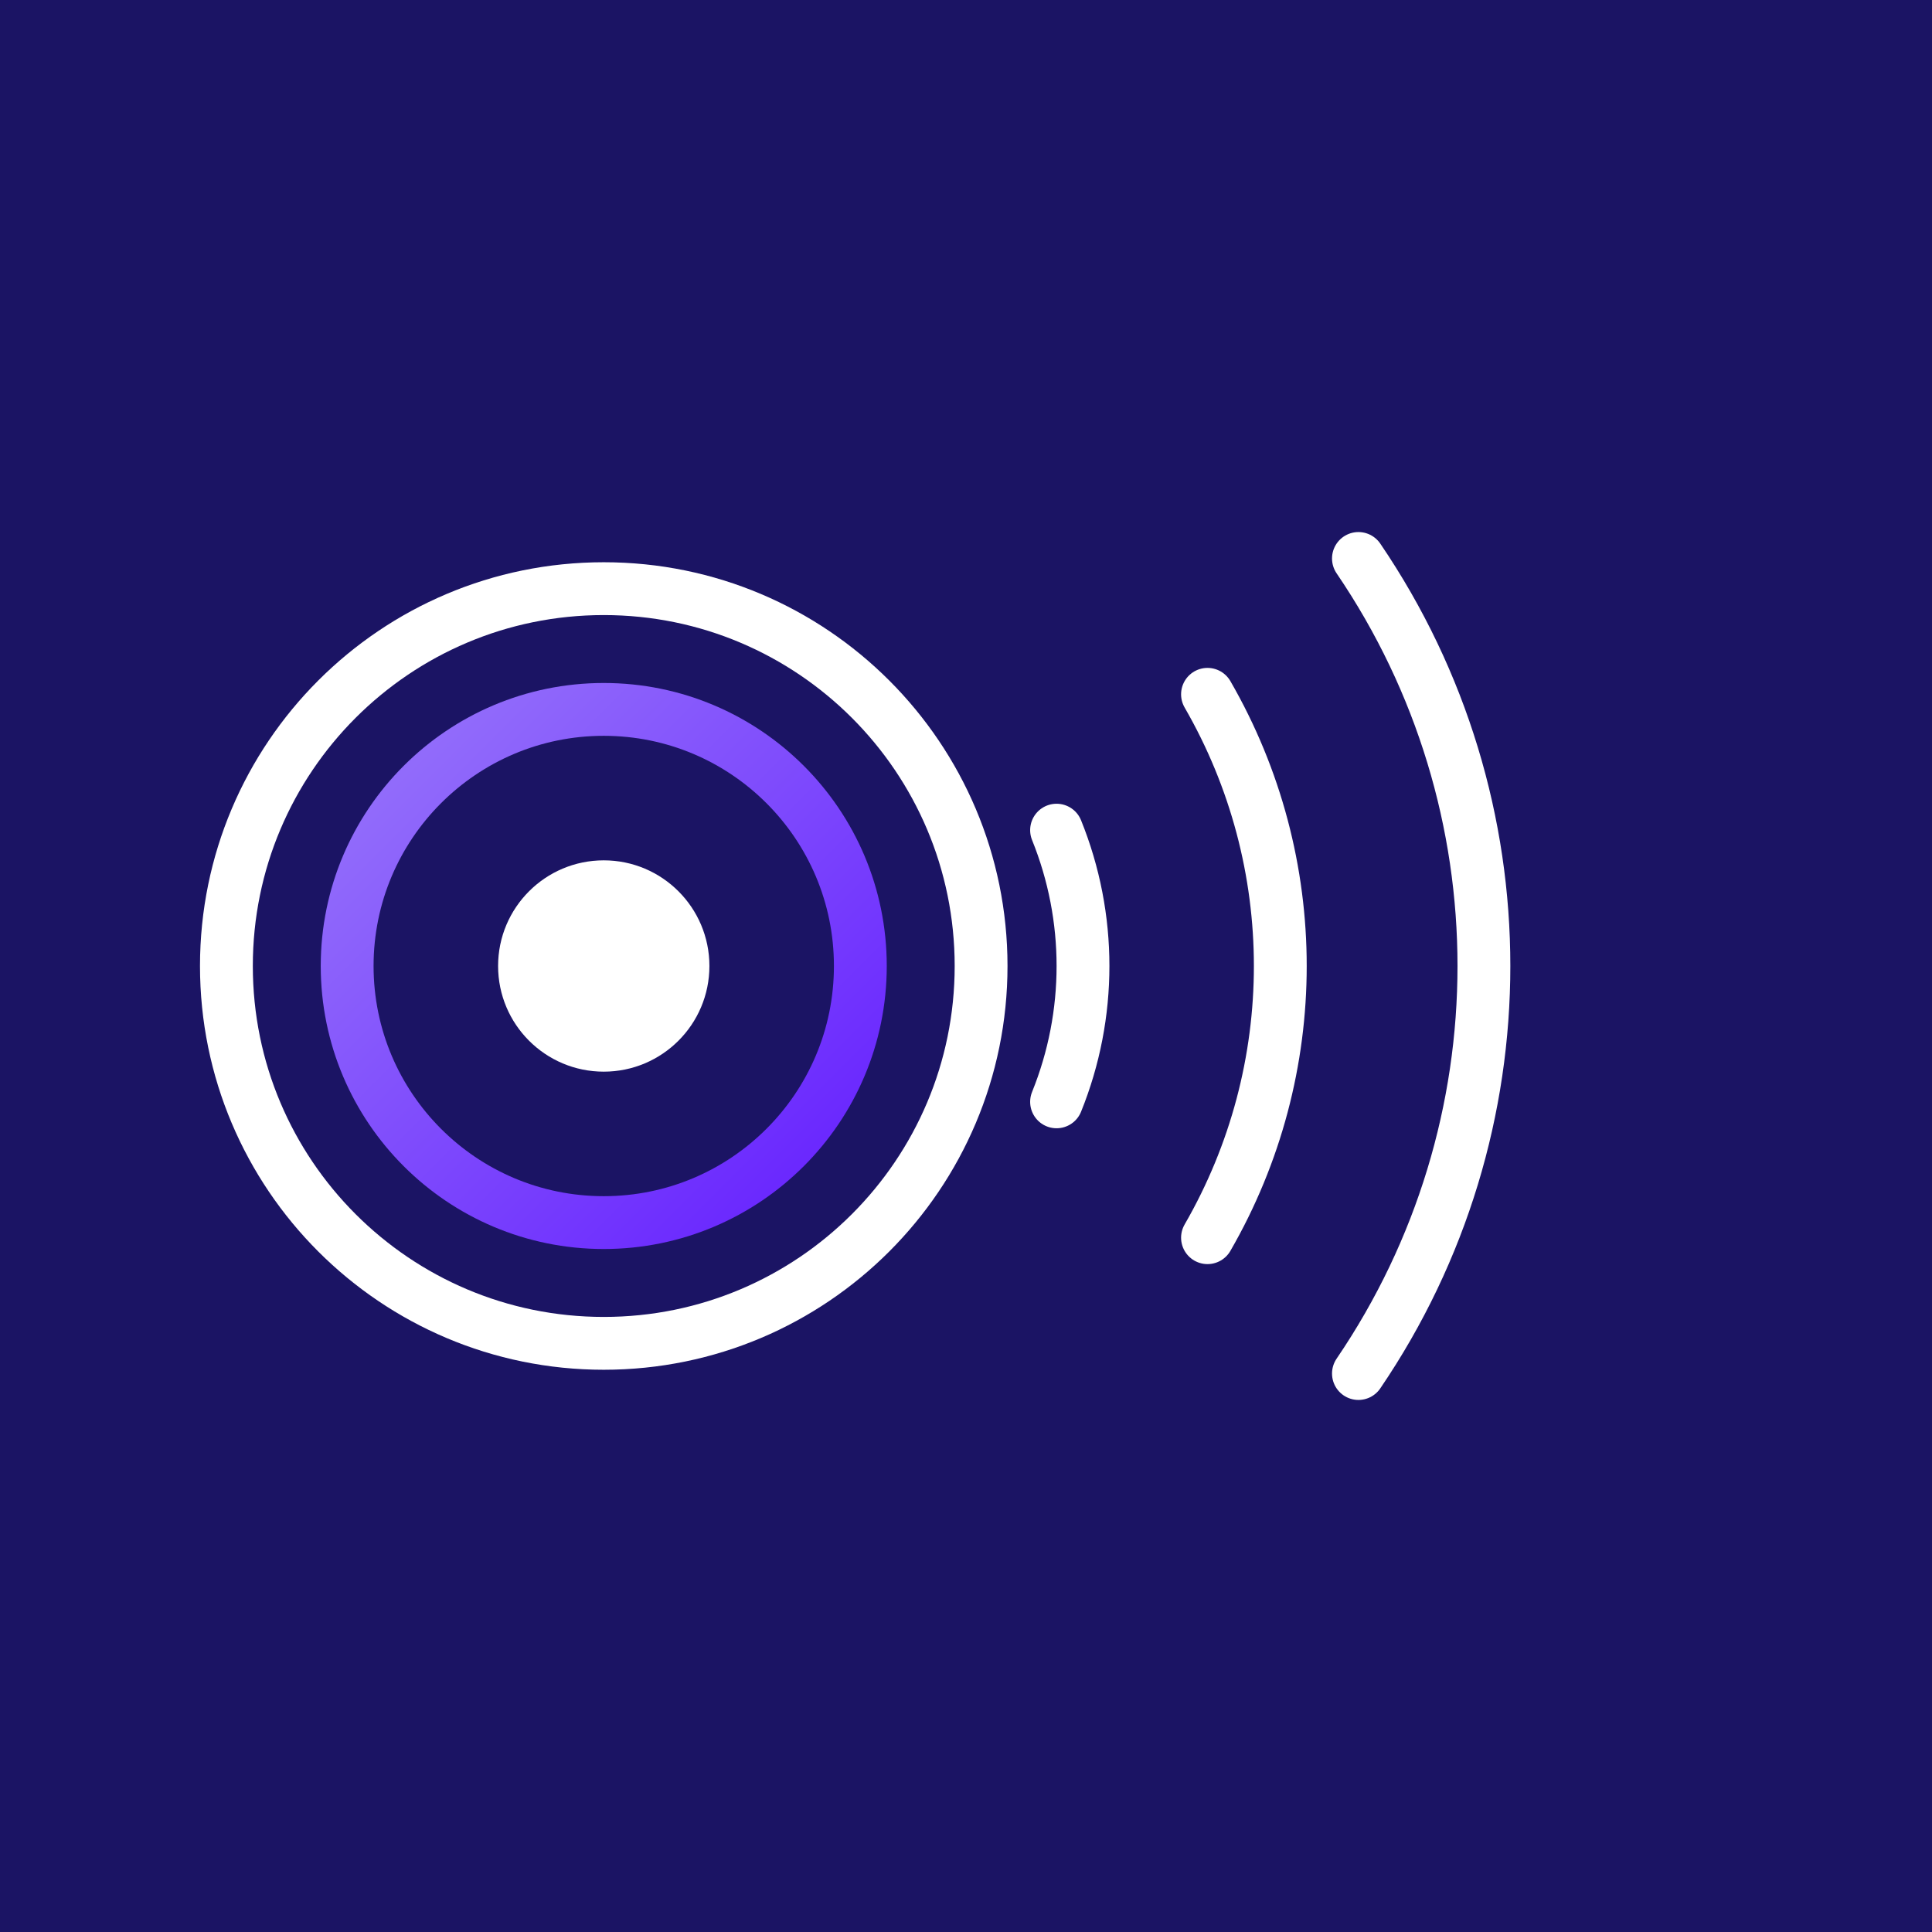
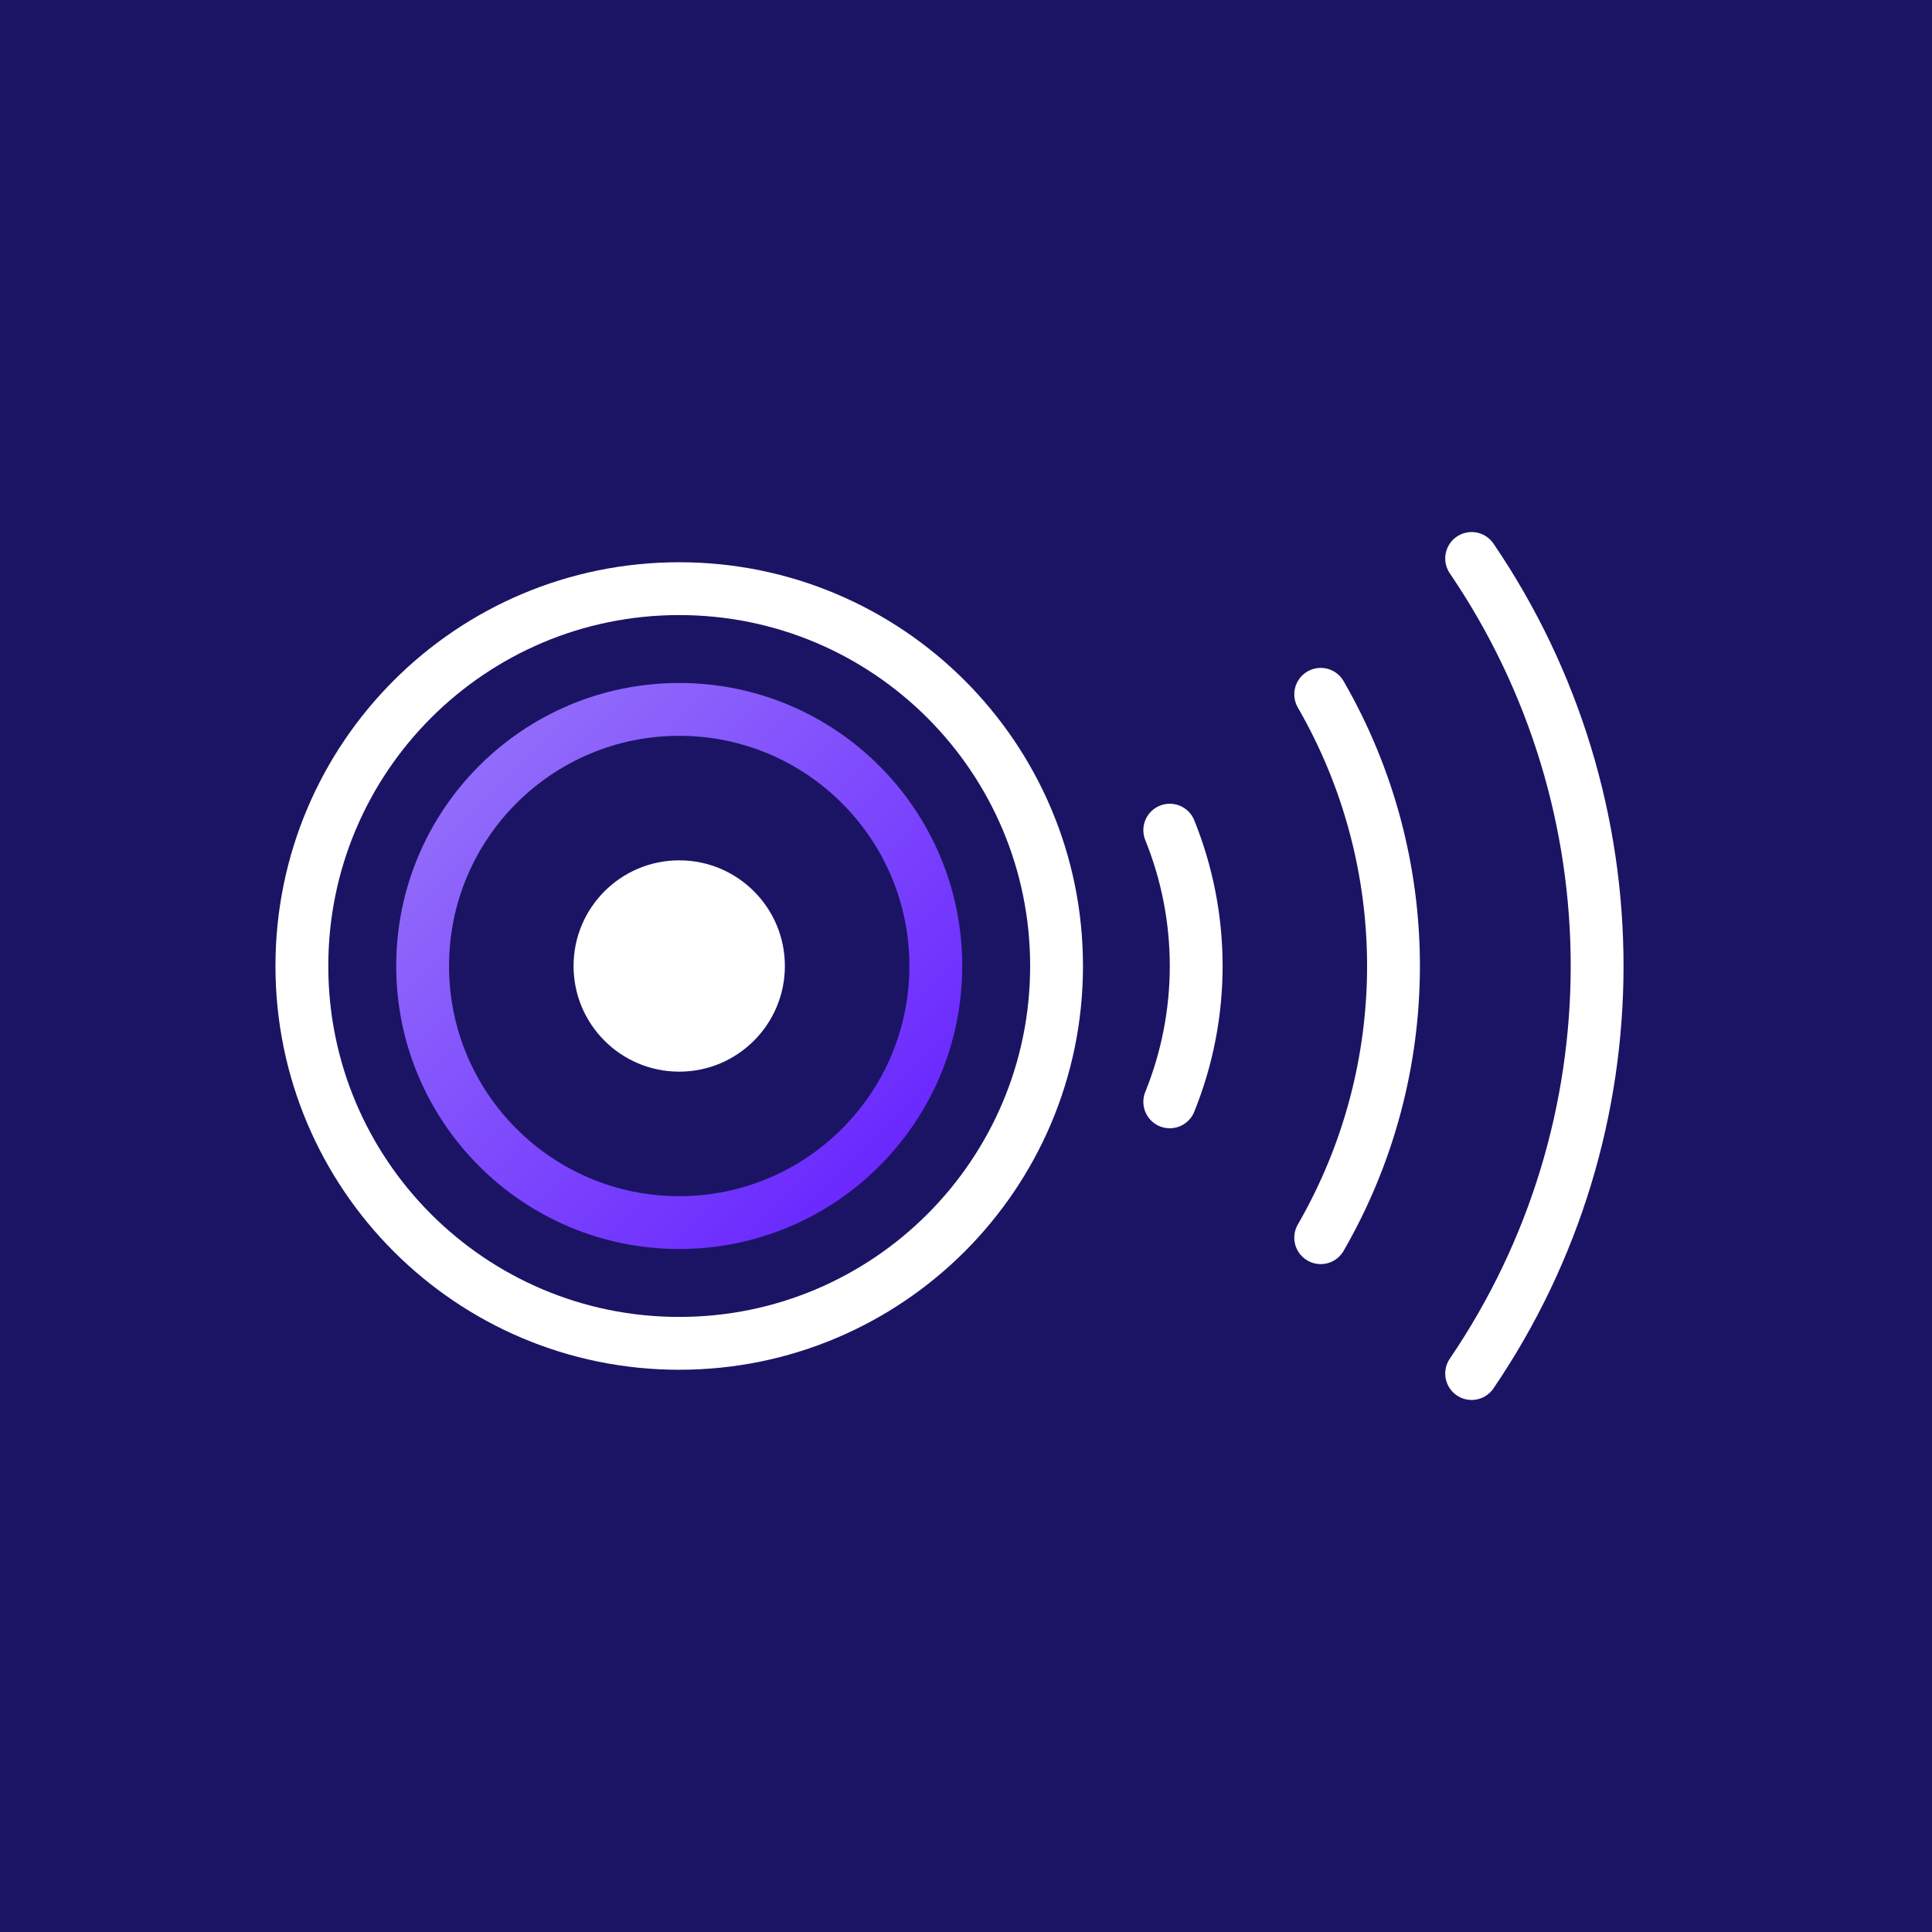
<svg xmlns="http://www.w3.org/2000/svg" viewBox="0 0 512 512" width="512" height="512">
  <rect width="512" height="512" fill="#1B1464" />
-   <circle cx="160" cy="256" r="100" fill="none" stroke="#FFFFFF" stroke-width="14" />
-   <circle cx="160" cy="256" r="68" fill="none" stroke="url(#filamentGrad)" stroke-width="14" />
-   <circle cx="160" cy="256" r="28" fill="#FFFFFF" />
-   <path d="M 280 220 A 96 96 0 0 1 280 292            M 320 184 A 144 144 0 0 1 320 328            M 360 148 A 192 192 0 0 1 360 364" fill="none" stroke="#FFFFFF" stroke-width="14" stroke-linecap="round" />
+   <circle cx="180" cy="256" r="100" fill="none" stroke="#FFFFFF" stroke-width="14" />
+   <circle cx="180" cy="256" r="68" fill="none" stroke="url(#filamentGrad)" stroke-width="14" />
+   <circle cx="180" cy="256" r="28" fill="#FFFFFF" />
+   <path d="M 310 220 A 96 96 0 0 1 310 292            M 350 184 A 144 144 0 0 1 350 328            M 390 148 A 192 192 0 0 1 390 364" fill="none" stroke="#FFFFFF" stroke-width="14" stroke-linecap="round" />
  <defs>
    <linearGradient id="filamentGrad" x1="0" y1="0" x2="1" y2="1">
      <stop offset="0%" stop-color="#9775FA" />
      <stop offset="100%" stop-color="#651FFF" />
    </linearGradient>
  </defs>
</svg>
